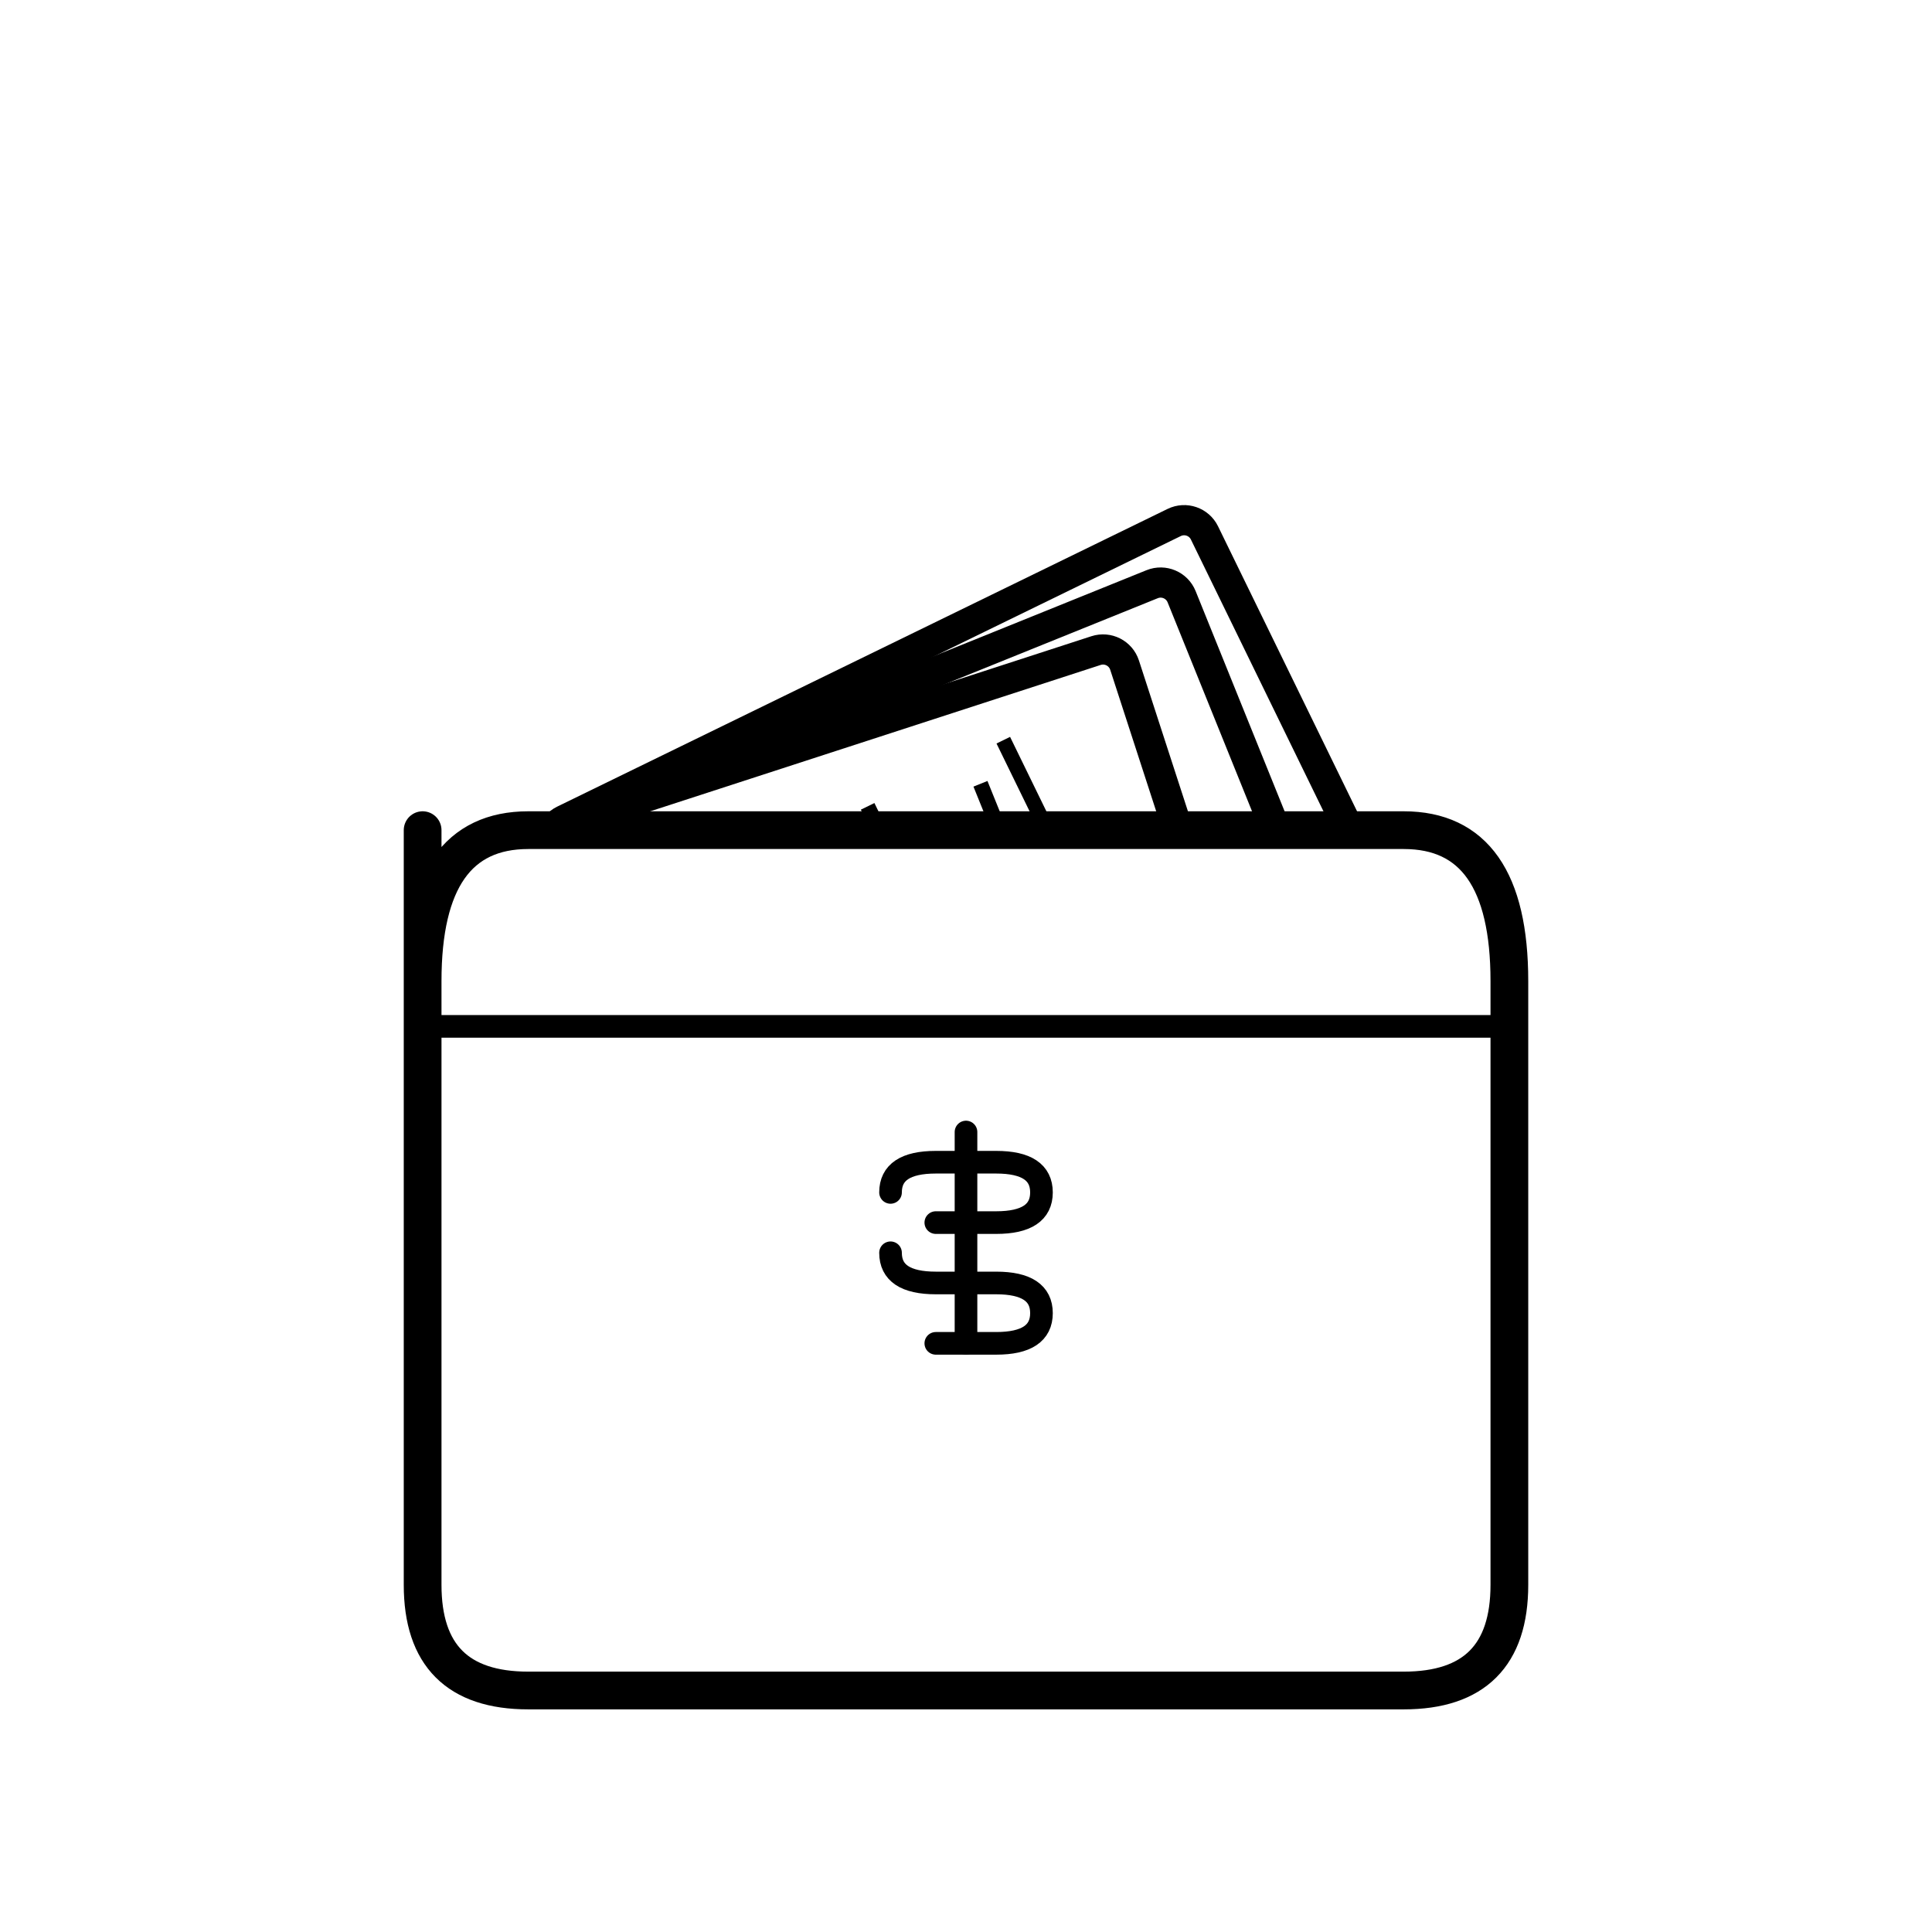
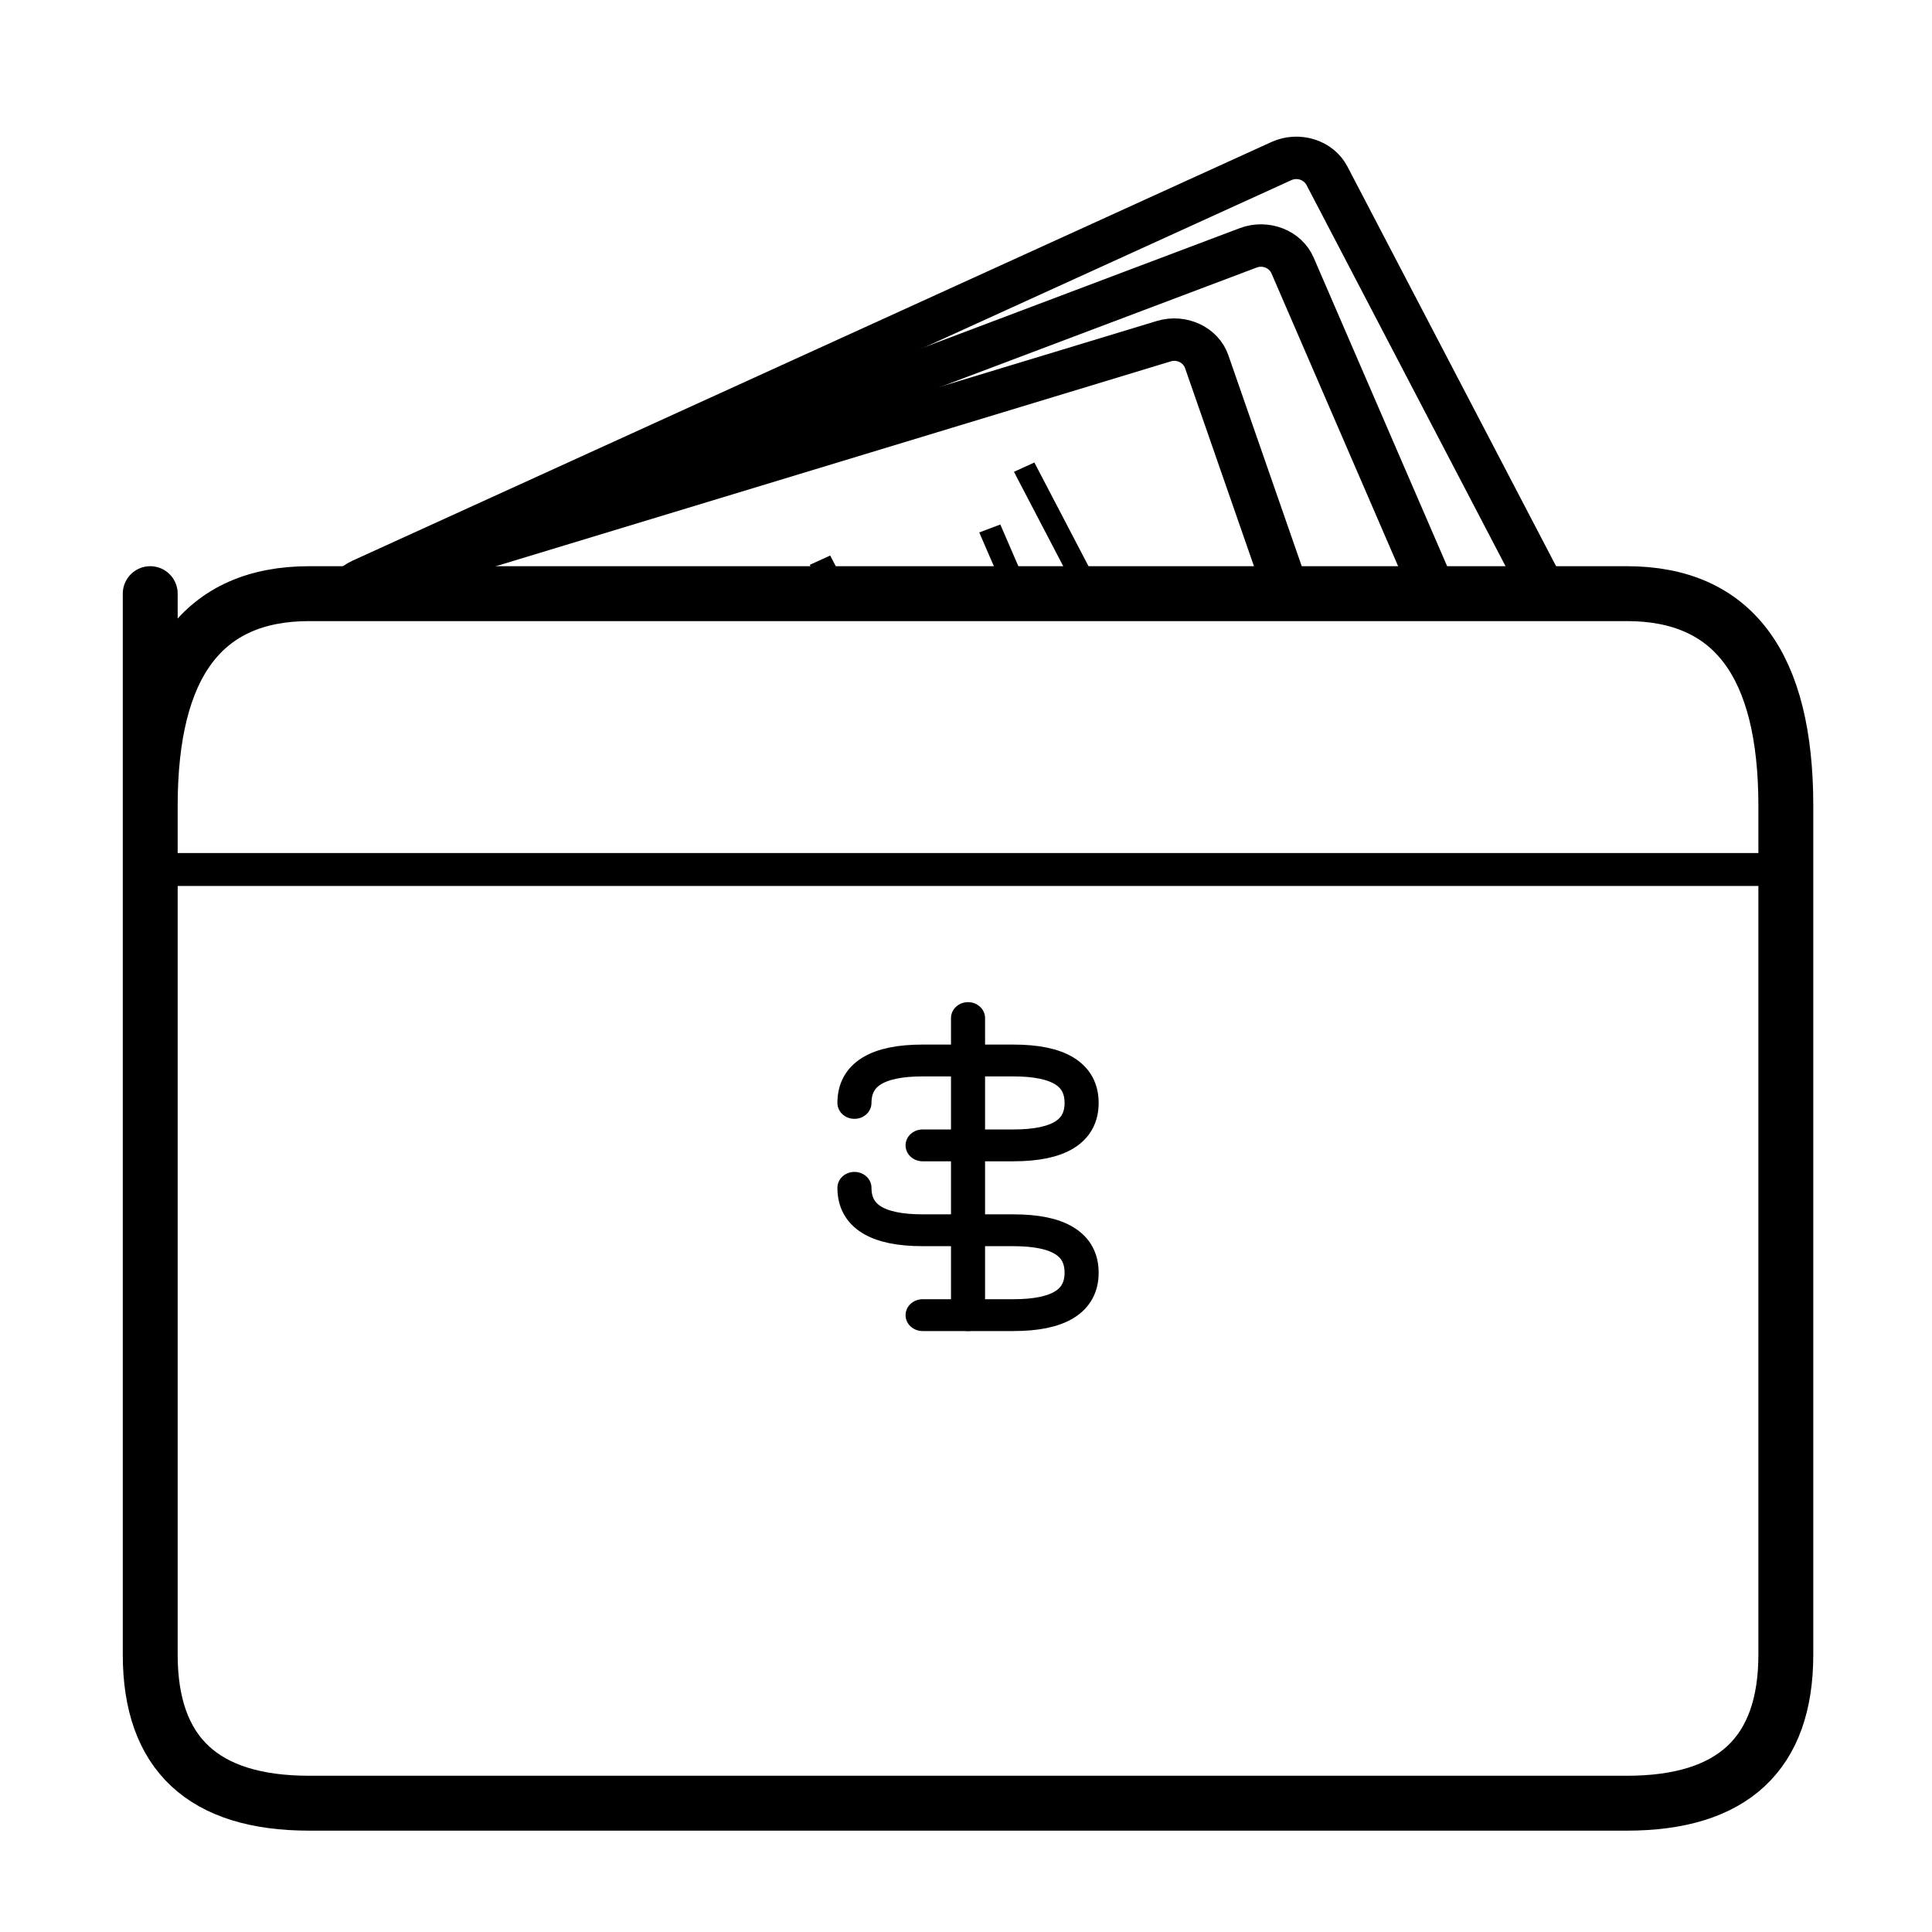
- <svg xmlns="http://www.w3.org/2000/svg" viewBox="0 0 128 128">
-   <defs>
+ <svg xmlns="http://www.w3.org/2000/svg" viewBox="0 0 128 128" version="1.1" id="svg12">
+   <defs id="defs1">
    <clipPath id="walletClip">
-       <rect x="0" y="0" width="128" height="55" />
+       <rect x="0" y="0" width="128" height="55" id="rect1" />
    </clipPath>
  </defs>
-   <path d="M 28 55 L 28 105 Q 28 112 35 112 L 93 112 Q 100 112 100 105 L 100 65 Q 100 55 93 55 L 35 55 Q 28 55 28 65 Z" fill="none" stroke="#000000" stroke-width="2.5" stroke-linejoin="round" />
-   <line x1="28" y1="68" x2="100" y2="68" stroke="#000000" stroke-width="1.5" />
-   <g transform="translate(64, 82)">
-     <line x1="0" y1="-7" x2="0" y2="7" stroke="#000000" stroke-width="1.5" stroke-linecap="round" />
-     <path d="M -5 -3 Q -5 -5 -2 -5 L 2 -5 Q 5 -5 5 -3 Q 5 -1 2 -1 L -2 -1" fill="none" stroke="#000000" stroke-width="1.5" stroke-linecap="round" stroke-linejoin="round" />
-     <path d="M -5 1 Q -5 3 -2 3 L 2 3 Q 5 3 5 5 Q 5 7 2 7 L -2 7" fill="none" stroke="#000000" stroke-width="1.5" stroke-linecap="round" stroke-linejoin="round" />
+   <path d="m 9.953,39.331 v 70.295 q 0,9.841 10.535,9.841 h 87.293 q 10.535,0 10.535,-9.841 V 53.39 q 0,-14.059 -10.535,-14.059 H 20.488 q -10.535,0 -10.535,14.059 z" fill="none" stroke="#000000" stroke-width="3.637" stroke-linejoin="round" id="path1" />
+   <line x1="9.953" y1="57.607" x2="118.316" y2="57.607" stroke="#000000" stroke-width="2.182" id="line1" />
+   <g transform="matrix(1.505048,0,0,1.405892,64.13447,77.28989)" id="g3">
+     <line x1="0" y1="-7" x2="0" y2="7" stroke="#000000" stroke-width="1.5" stroke-linecap="round" id="line2" />
+     <path d="m -5,-3 q 0,-2 3,-2 h 4 q 3,0 3,2 0,2 -3,2 h -4" fill="none" stroke="#000000" stroke-width="1.5" stroke-linecap="round" stroke-linejoin="round" id="path2" />
+     <path d="m -5,1 q 0,2 3,2 H 2 Q 5,3 5,5 5,7 2,7 h -4" fill="none" stroke="#000000" stroke-width="1.5" stroke-linecap="round" stroke-linejoin="round" id="path3" />
  </g>
-   <g clip-path="url(#walletClip)">
-     <g transform="translate(36, 55) rotate(64)">
-       <rect x="0" y="-48" width="24" height="48" rx="1.5" fill="none" stroke="#000000" stroke-width="2" />
-       <line x1="8" y1="-30" x2="16" y2="-30" stroke="#000000" stroke-width="1" />
-       <line x1="8" y1="-20" x2="16" y2="-20" stroke="#000000" stroke-width="1" />
-       <line x1="8" y1="-10" x2="16" y2="-10" stroke="#000000" stroke-width="1" />
+   <g clip-path="url(#walletClip)" id="g12" transform="matrix(1.505048,0,0,1.405892,-32.18859,-37.9933)">
+     <g transform="rotate(64,-26.0092,56.30602)" id="g5">
+       <rect x="0" y="-48" width="24" height="48" rx="1.5" fill="none" stroke="#000000" stroke-width="2" id="rect3" />
+       <line x1="8" y1="-30" x2="16" y2="-30" stroke="#000000" stroke-width="1" id="line3" />
+       <line x1="8" y1="-20" x2="16" y2="-20" stroke="#000000" stroke-width="1" id="line4" />
+       <line x1="8" y1="-10" x2="16" y2="-10" stroke="#000000" stroke-width="1" id="line5" />
    </g>
-     <g transform="translate(36, 55) rotate(68)">
-       <rect x="0" y="-45" width="24" height="45" rx="1.5" fill="none" stroke="#000000" stroke-width="2" />
-       <line x1="8" y1="-28" x2="16" y2="-28" stroke="#000000" stroke-width="1" />
-       <line x1="8" y1="-19" x2="16" y2="-19" stroke="#000000" stroke-width="1" />
-       <line x1="8" y1="-10" x2="16" y2="-10" stroke="#000000" stroke-width="1" />
+     <g transform="rotate(68,-22.77043,54.1861)" id="g8">
+       <rect x="0" y="-45" width="24" height="45" rx="1.5" fill="none" stroke="#000000" stroke-width="2" id="rect5" />
+       <line x1="8" y1="-28" x2="16" y2="-28" stroke="#000000" stroke-width="1" id="line6" />
+       <line x1="8" y1="-19" x2="16" y2="-19" stroke="#000000" stroke-width="1" id="line7" />
+       <line x1="8" y1="-10" x2="16" y2="-10" stroke="#000000" stroke-width="1" id="line8" />
    </g>
-     <g transform="translate(36, 55) rotate(72)">
-       <rect x="0" y="-40" width="24" height="40" rx="1.5" fill="none" stroke="#000000" stroke-width="2" />
-       <line x1="8" y1="-25" x2="16" y2="-25" stroke="#000000" stroke-width="1" />
-       <line x1="8" y1="-17" x2="16" y2="-17" stroke="#000000" stroke-width="1" />
-       <line x1="8" y1="-9" x2="16" y2="-9" stroke="#000000" stroke-width="1" />
+     <g transform="rotate(72,-19.8505,52.27488)" id="g11">
+       <rect x="0" y="-40" width="24" height="40" rx="1.5" fill="none" stroke="#000000" stroke-width="2" id="rect8" />
+       <line x1="8" y1="-25" x2="16" y2="-25" stroke="#000000" stroke-width="1" id="line9" />
+       <line x1="8" y1="-17" x2="16" y2="-17" stroke="#000000" stroke-width="1" id="line10" />
+       <line x1="8" y1="-9" x2="16" y2="-9" stroke="#000000" stroke-width="1" id="line11" />
    </g>
  </g>
</svg>
